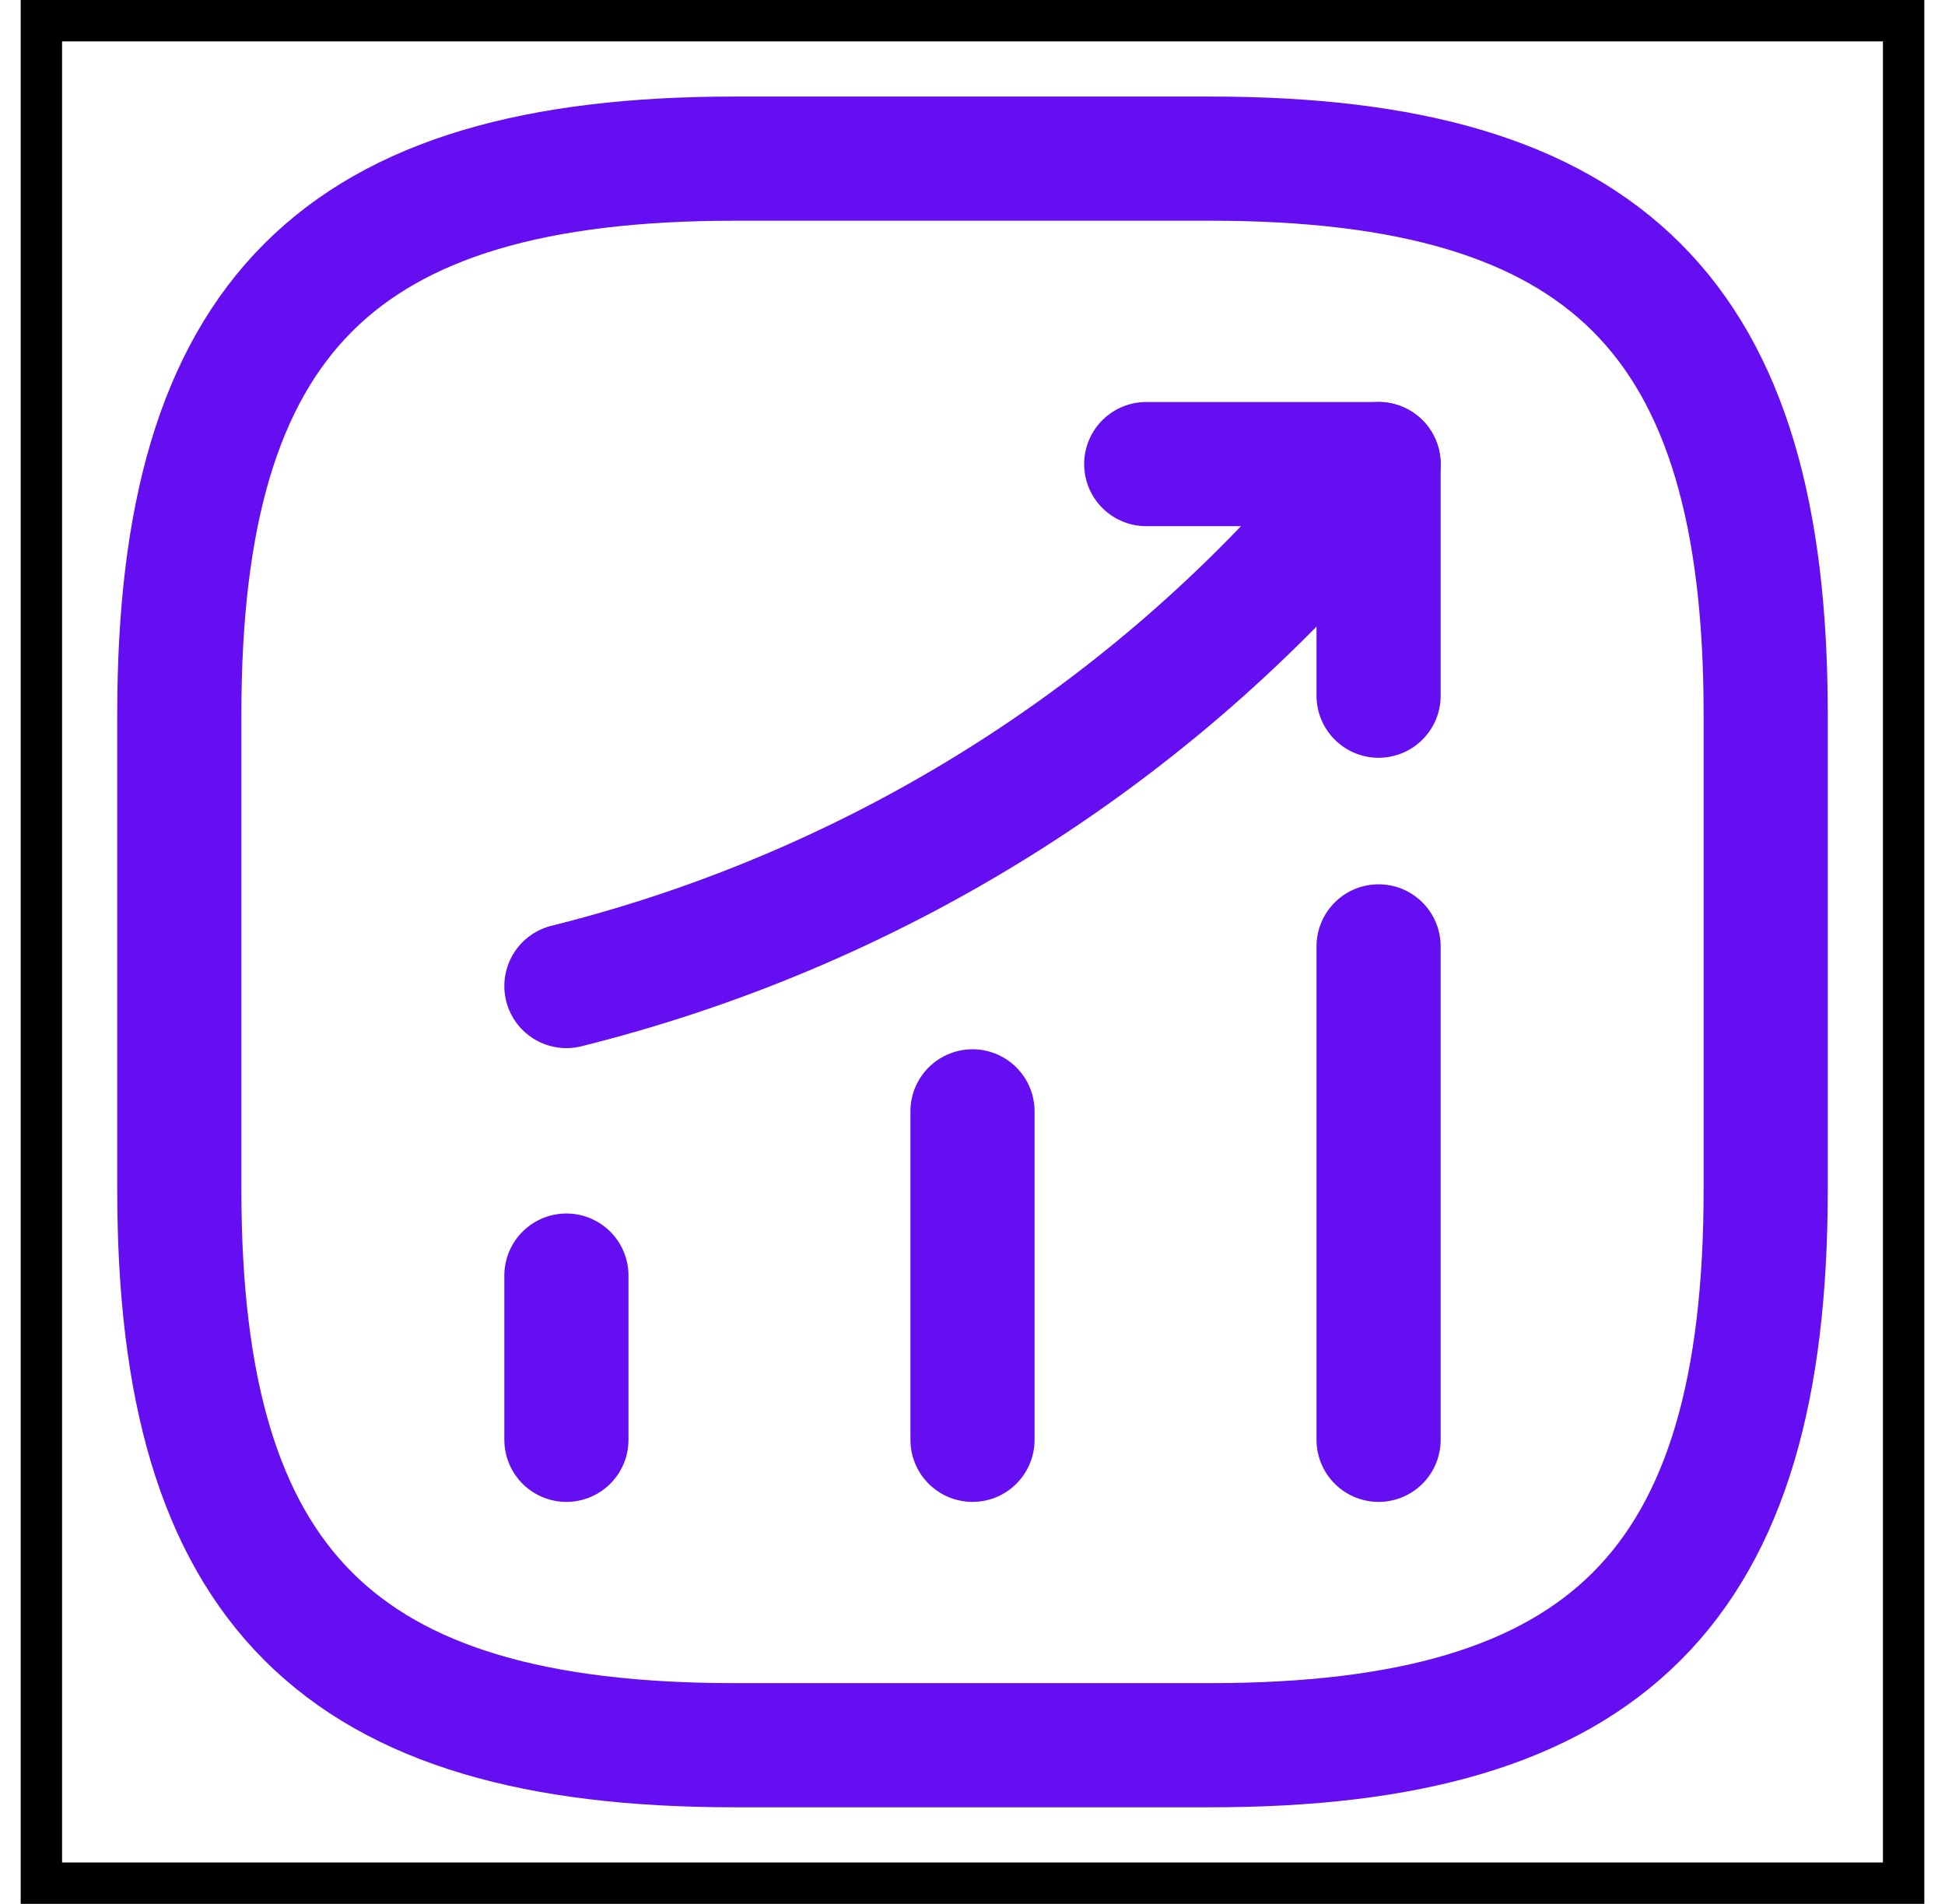
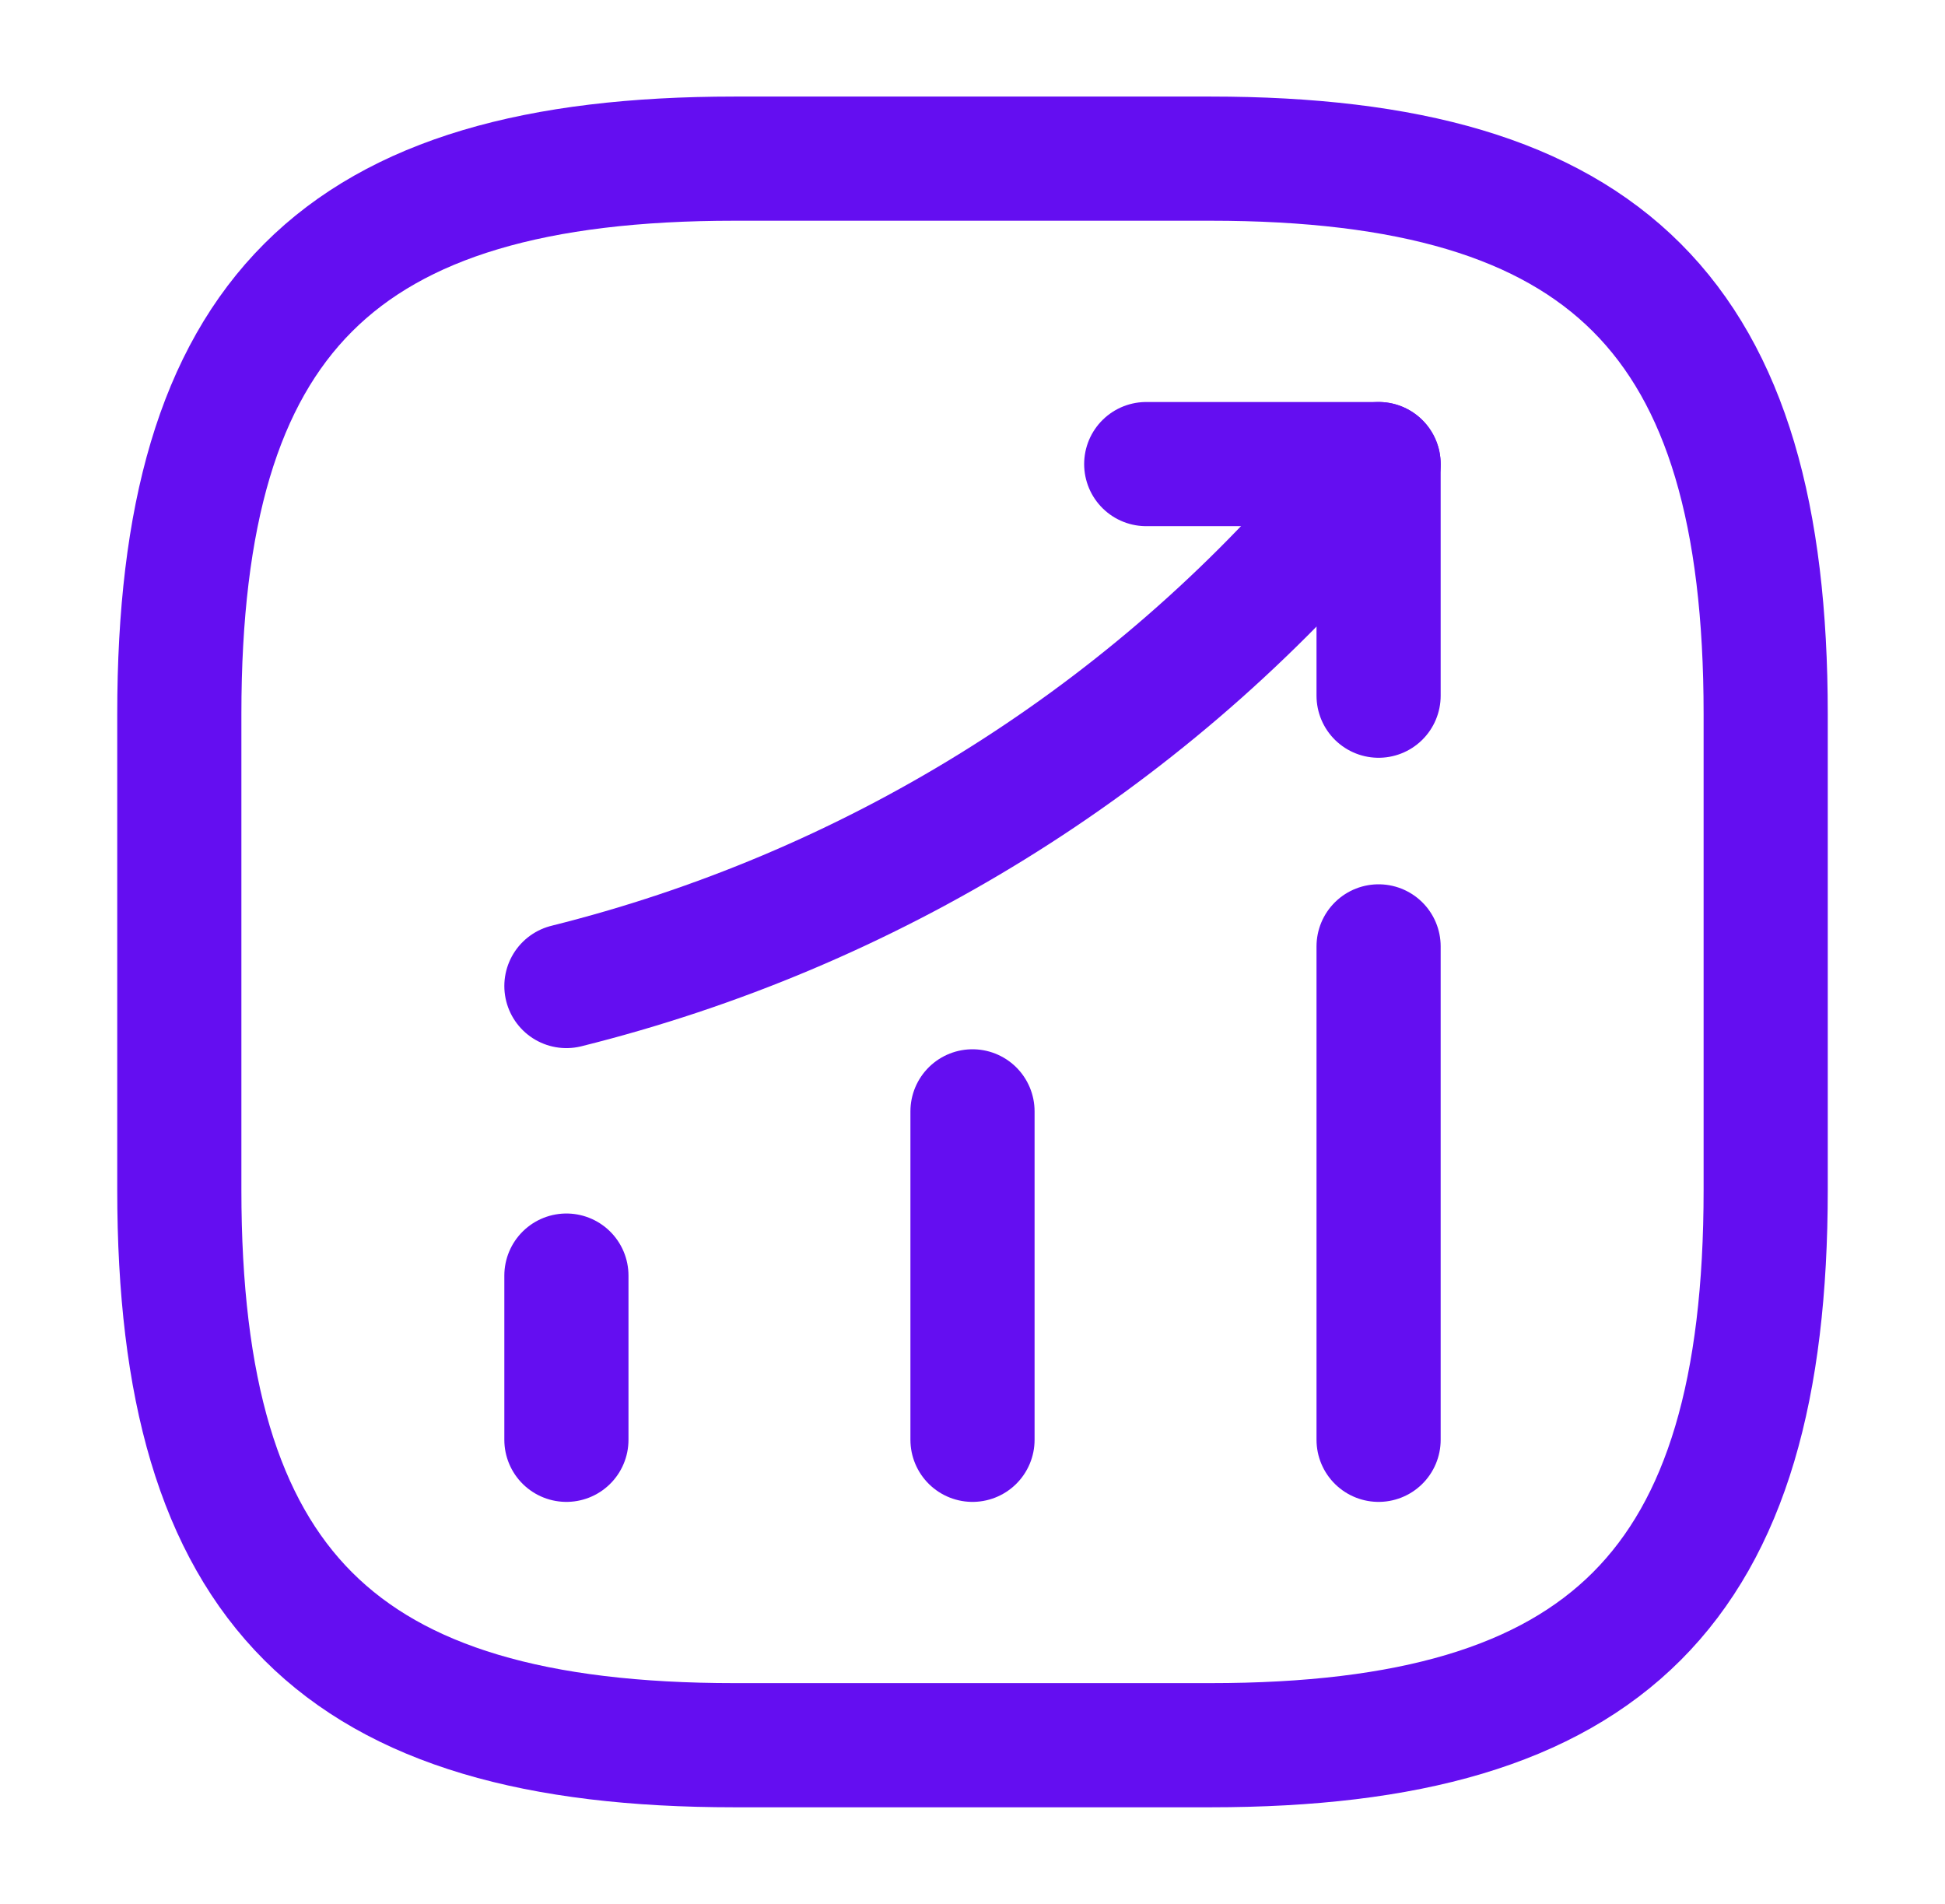
<svg xmlns="http://www.w3.org/2000/svg" width="47" height="46" viewBox="0 0 47 46" fill="none">
-   <rect x="1" y="0.5" width="45" height="45" stroke="black" />
+   <rect x="1" y="0.5" width="45" height="45" stroke="" />
  <path d="M13.687 34.788V30.82" stroke="#640EF1" stroke-width="3" stroke-linecap="round" />
  <path d="M23.5 34.788V26.852" stroke="#640EF1" stroke-width="3" stroke-linecap="round" />
  <path d="M33.313 34.788V22.866" stroke="#640EF1" stroke-width="3" stroke-linecap="round" />
  <path d="M33.313 11.213L32.432 12.248C27.544 17.959 20.989 22.003 13.687 23.824" stroke="#640EF1" stroke-width="3" stroke-linecap="round" />
  <path d="M27.698 11.213H33.313V16.809" stroke="#640EF1" stroke-width="3" stroke-linecap="round" stroke-linejoin="round" />
  <path d="M17.75 42.167H29.25C38.833 42.167 42.667 38.333 42.667 28.75V17.25C42.667 7.667 38.833 3.833 29.25 3.833H17.75C8.167 3.833 4.333 7.667 4.333 17.25V28.75C4.333 38.333 8.167 42.167 17.75 42.167Z" stroke="#640EF1" stroke-width="3" stroke-linecap="round" stroke-linejoin="round" />
</svg>
